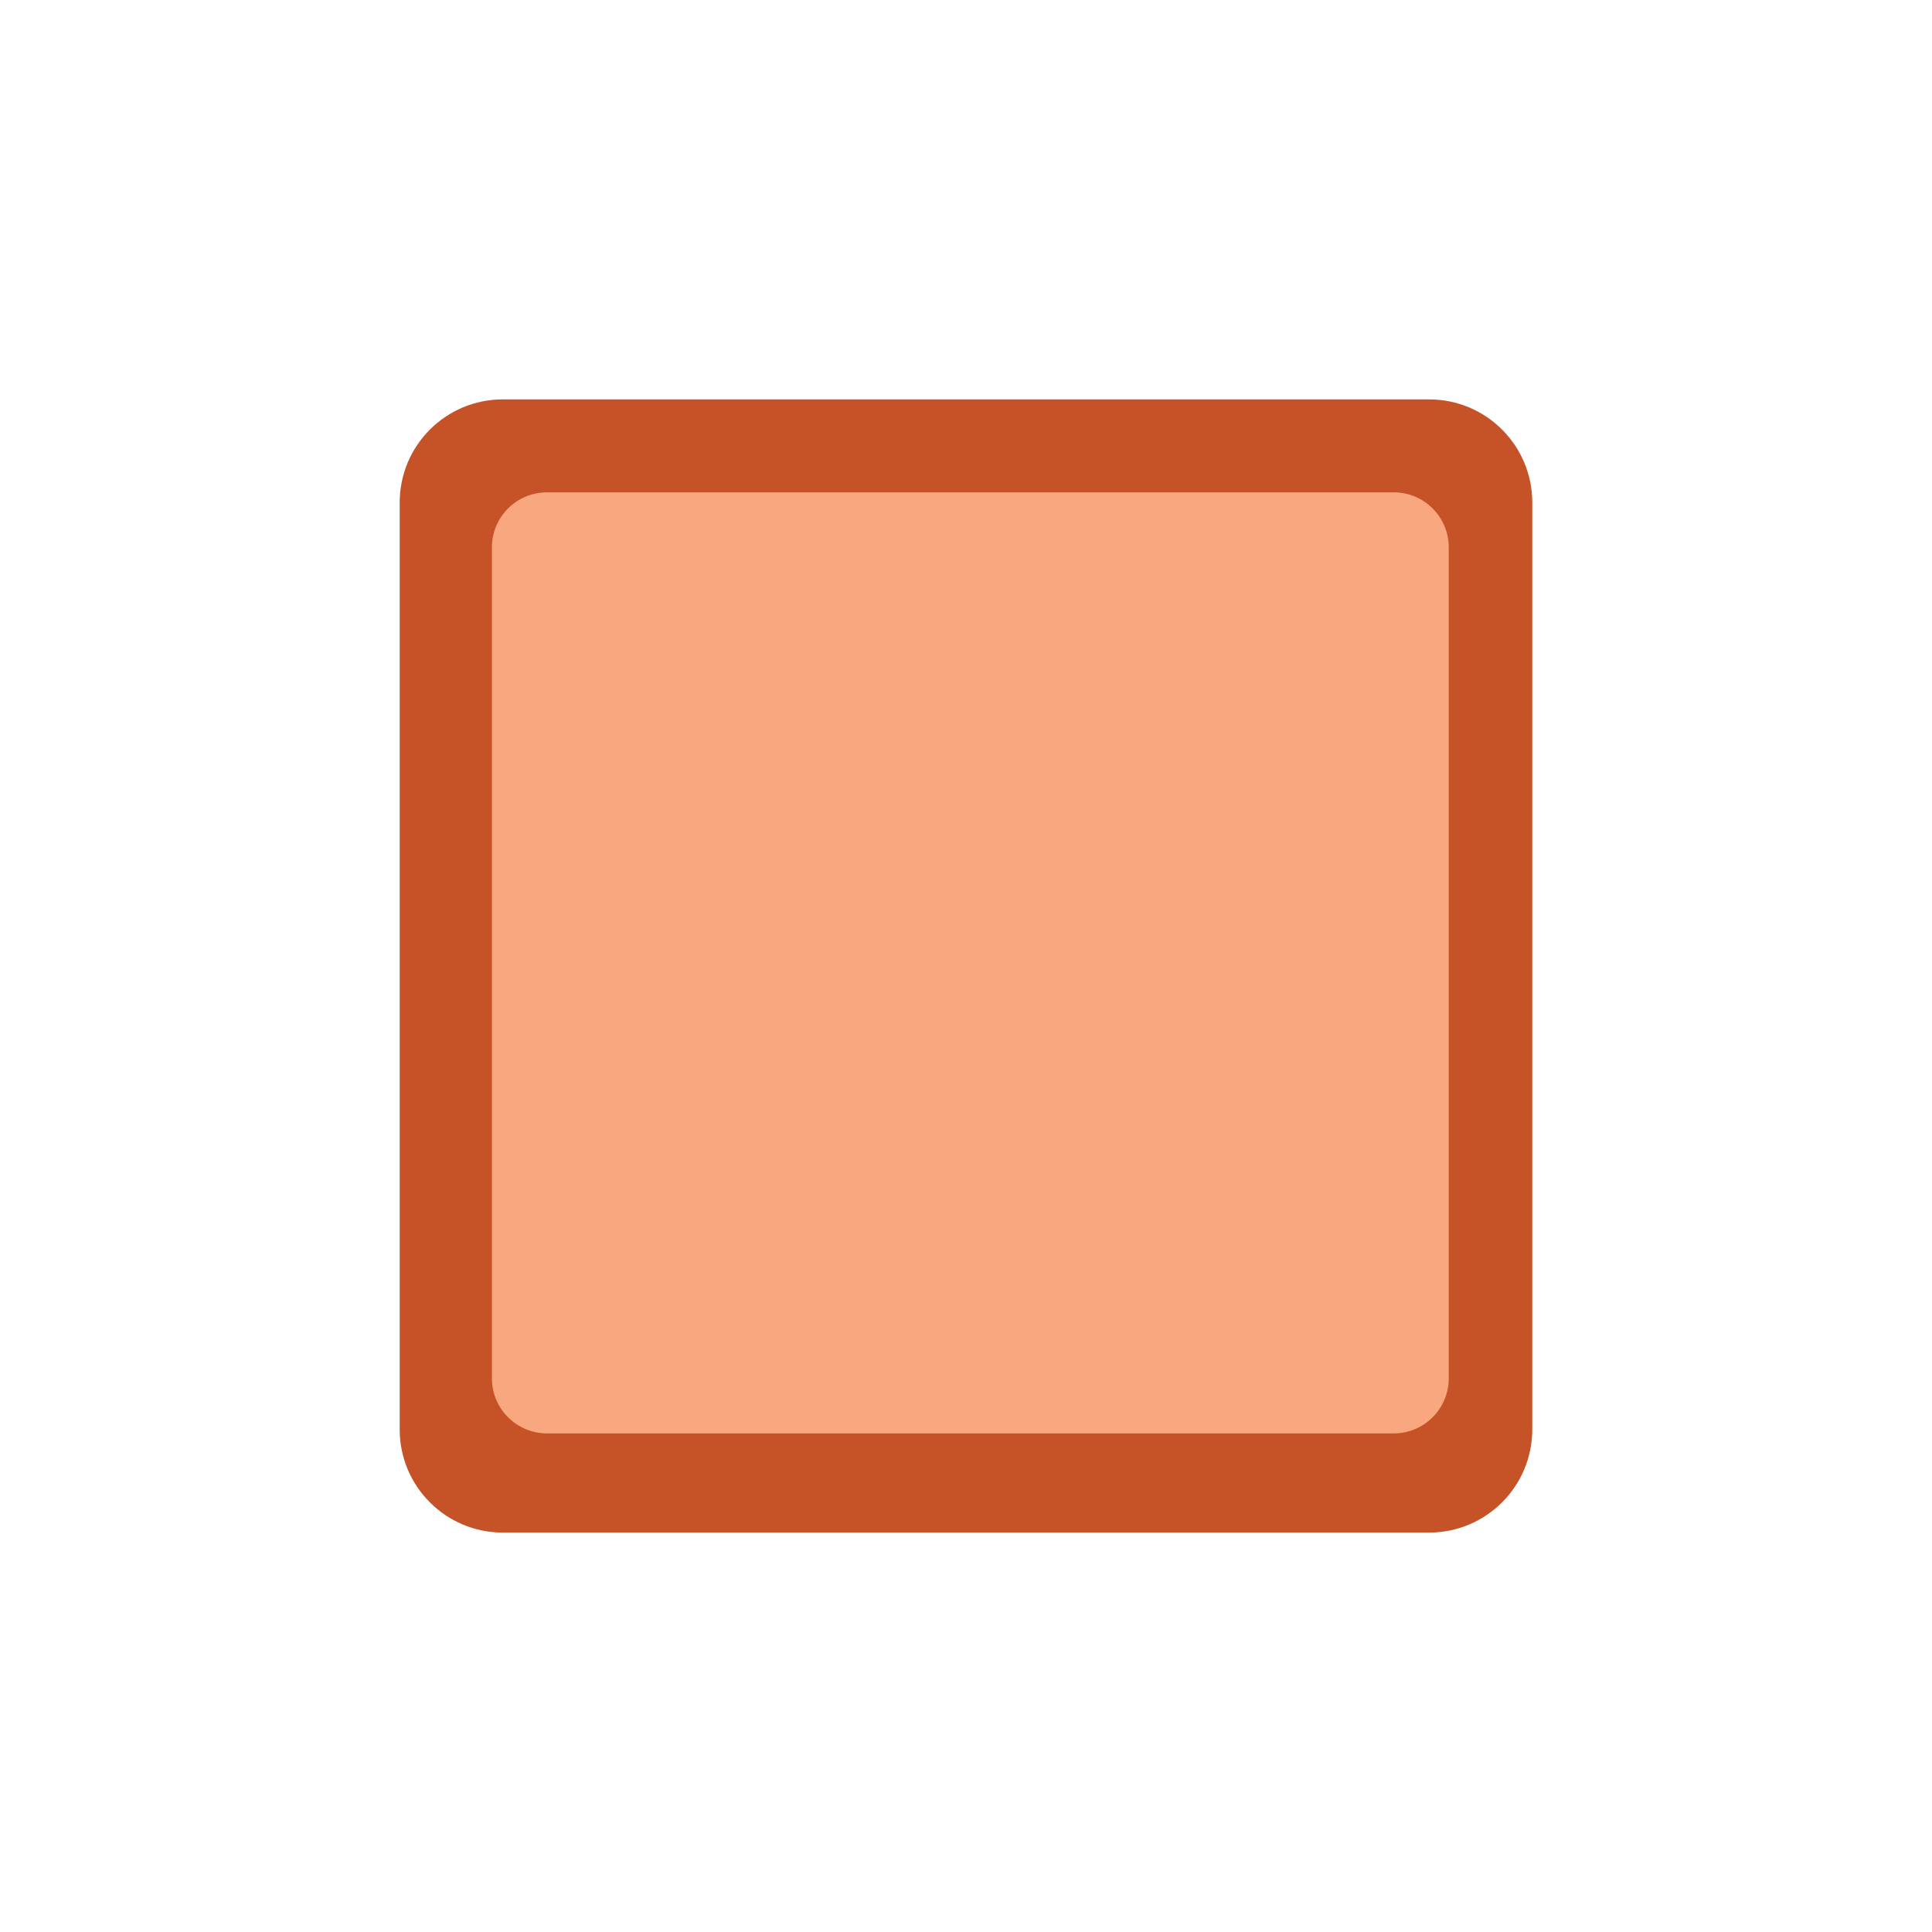
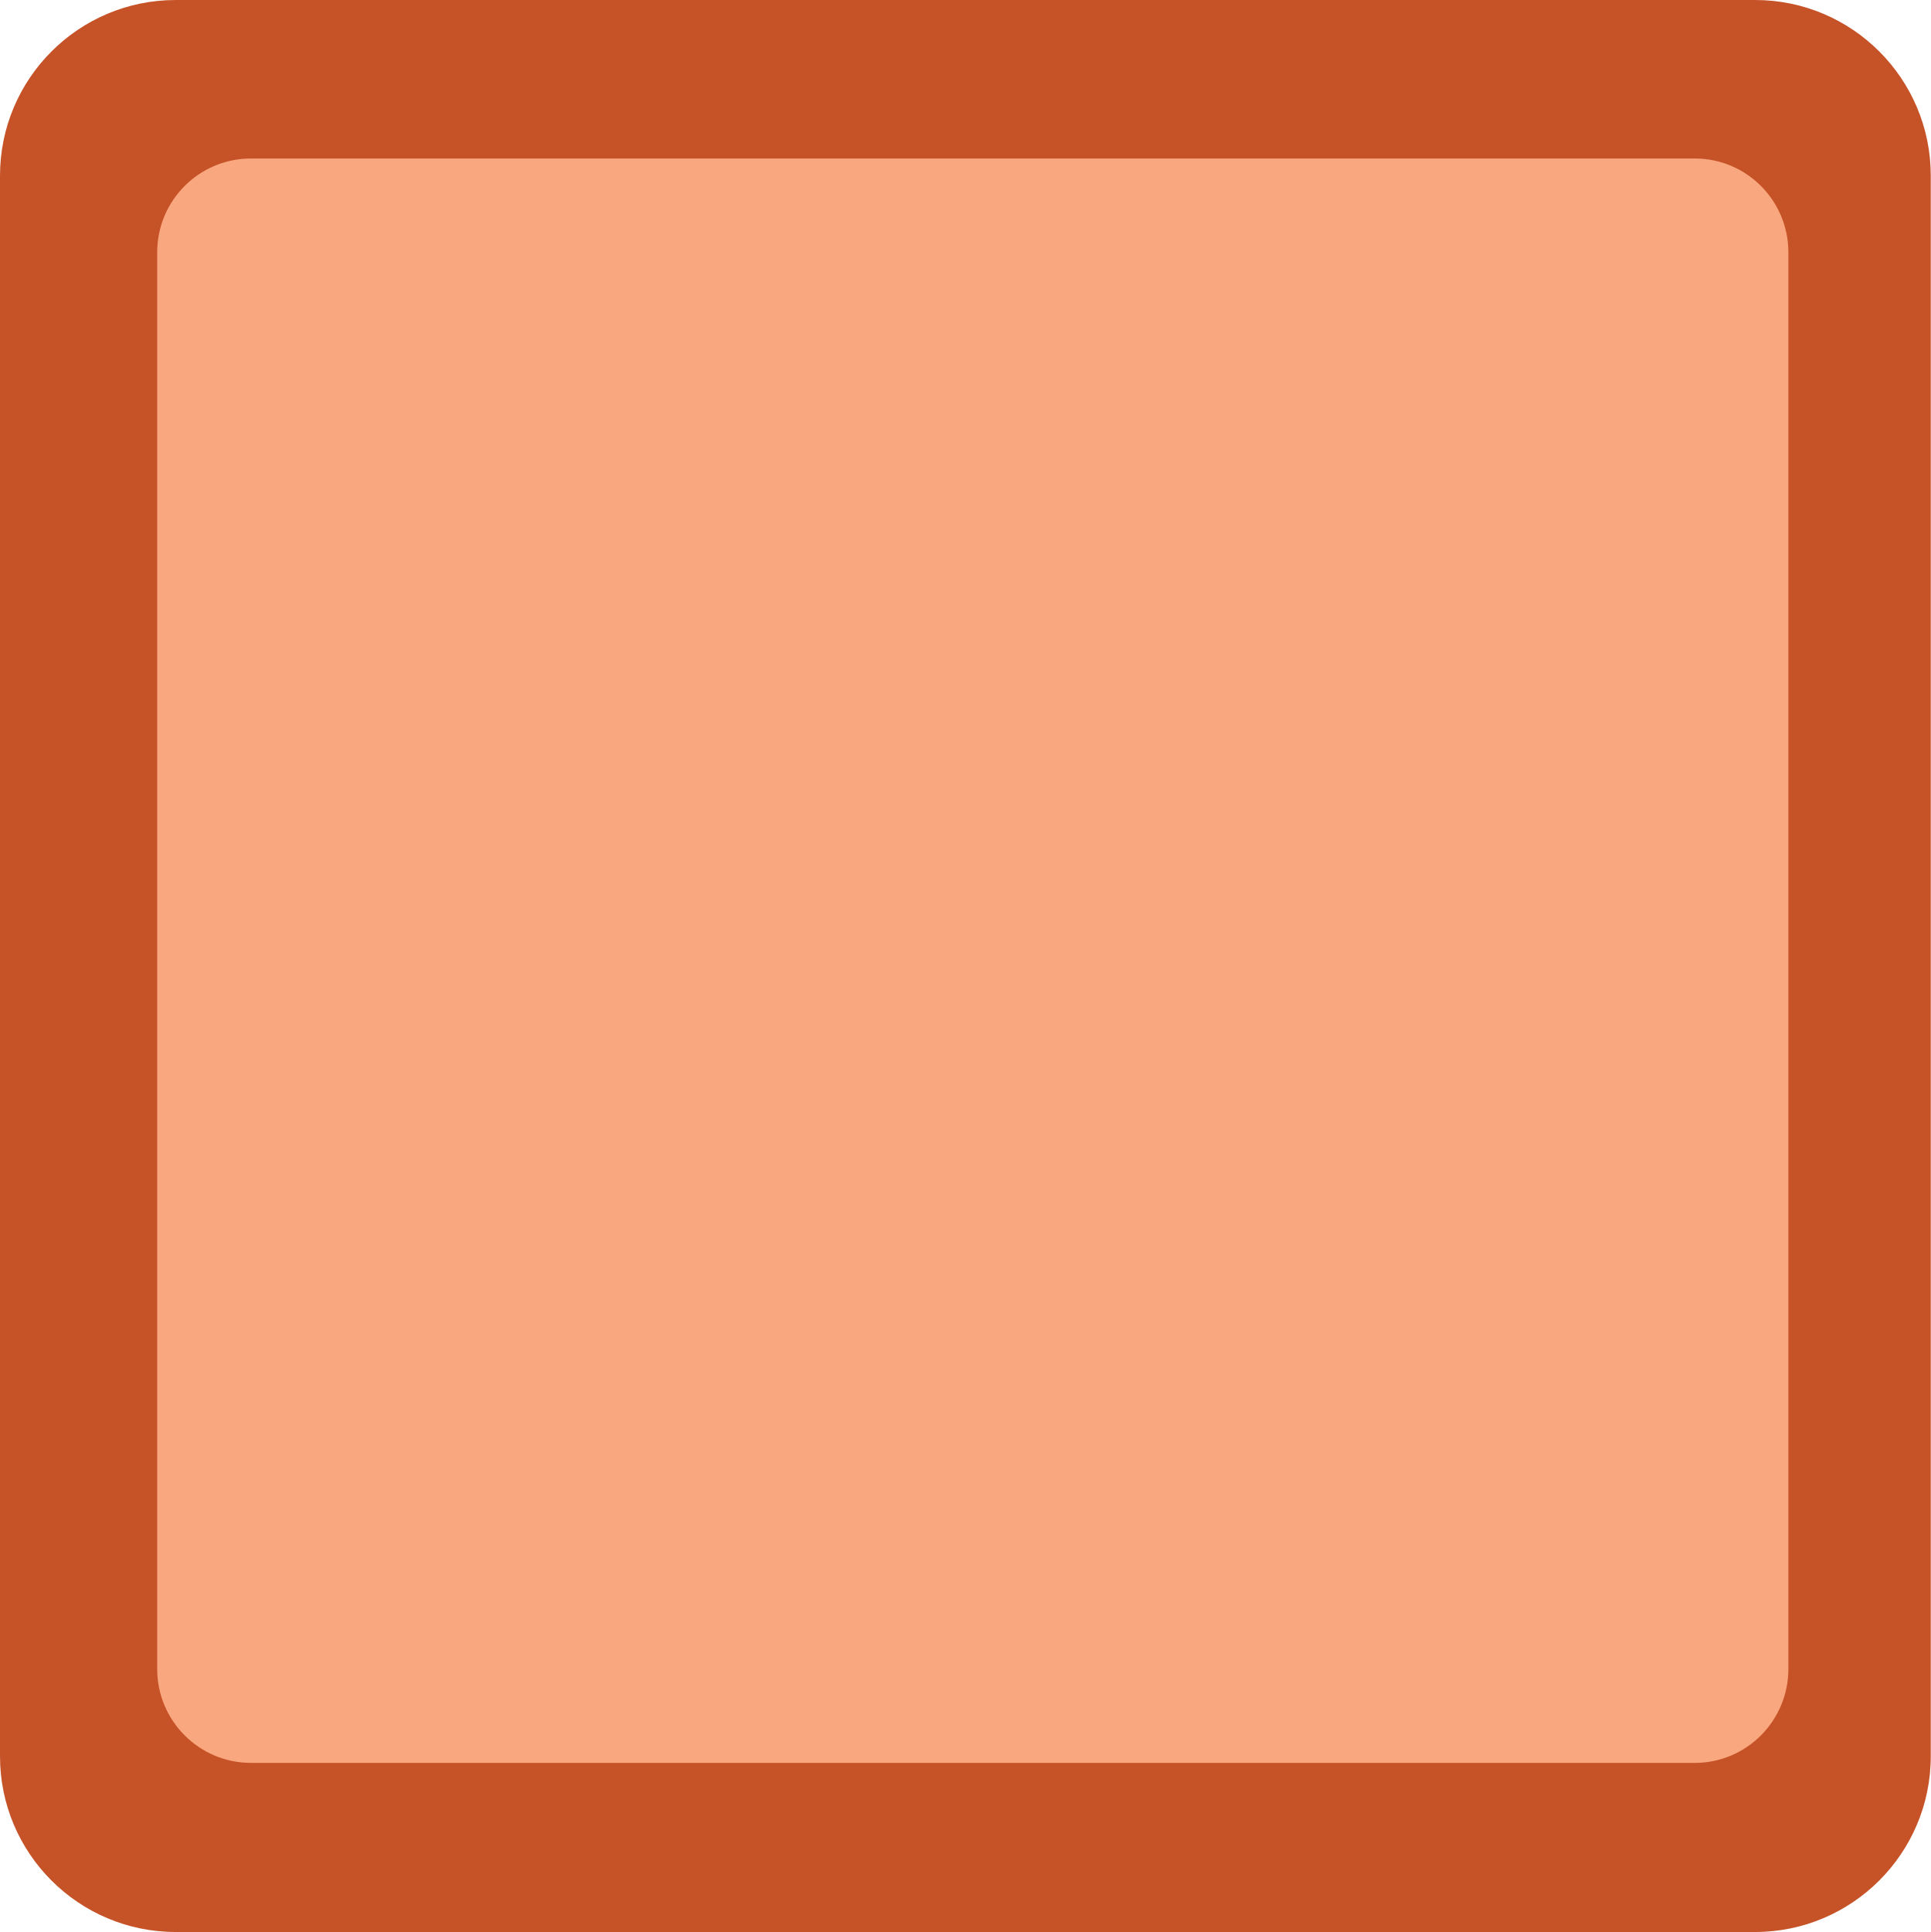
- <svg xmlns="http://www.w3.org/2000/svg" version="1.1" x="0px" y="0px" width="59px" height="59px" viewBox="27.5 28 59 59">
-   <defs>
- </defs>
-   <path fill="#F9A77F" d="M72.25,70c0,1.104-0.896,2-2,2H44c-1.104,0-2-0.896-2-2V43.5c0-1.104,0.896-2,2-2h26.25c1.104,0,2,0.896,2,2  V70z" />
-   <path fill="#C65327" d="M71.146,40.197H42.854c-1.739,0-3.148,1.41-3.148,3.148v28.309c0,1.738,1.409,3.148,3.148,3.148h28.291  c1.737,0,3.148-1.41,3.148-3.148V43.346C74.294,41.607,72.883,40.197,71.146,40.197z M71.742,70.092  c0,0.927-0.751,1.681-1.676,1.681H44.202c-0.928,0-1.68-0.754-1.68-1.681V44.716c0-0.927,0.751-1.68,1.68-1.68h25.864  c0.925,0,1.676,0.752,1.676,1.68V70.092z" />
+ <svg xmlns="http://www.w3.org/2000/svg" version="1.1" x="0px" y="0px" width="34.587" height="34.605" viewBox="27.5 28 34.587 34.605" id="svg140">
+   <defs id="defs134" />
+   <path d="m 60.044,57.803 c 0,1.104 -0.896,2 -2,2 h -26.25 c -1.104,0 -2,-0.896 -2,-2 v -26.5 c 0,-1.104 0.896,-2 2,-2 h 26.25 c 1.104,0 2,0.896 2,2 z" id="path136" style="fill:#f9a77f" />
+   <path d="M 58.94,28 H 30.648 C 28.909,28 27.5,29.41 27.5,31.148 v 28.309 c 0,1.738 1.409,3.148 3.148,3.148 h 28.291 c 1.737,0 3.148,-1.41 3.148,-3.148 V 31.149 C 62.088,29.41 60.677,28 58.94,28 Z m 0.596,29.895 c 0,0.927 -0.751,1.681 -1.676,1.681 H 31.996 c -0.928,0 -1.68,-0.754 -1.68,-1.681 V 32.519 c 0,-0.927 0.751,-1.68 1.68,-1.68 H 57.86 c 0.925,0 1.676,0.752 1.676,1.68 z" id="path138" style="fill:#c65327" />
</svg>
